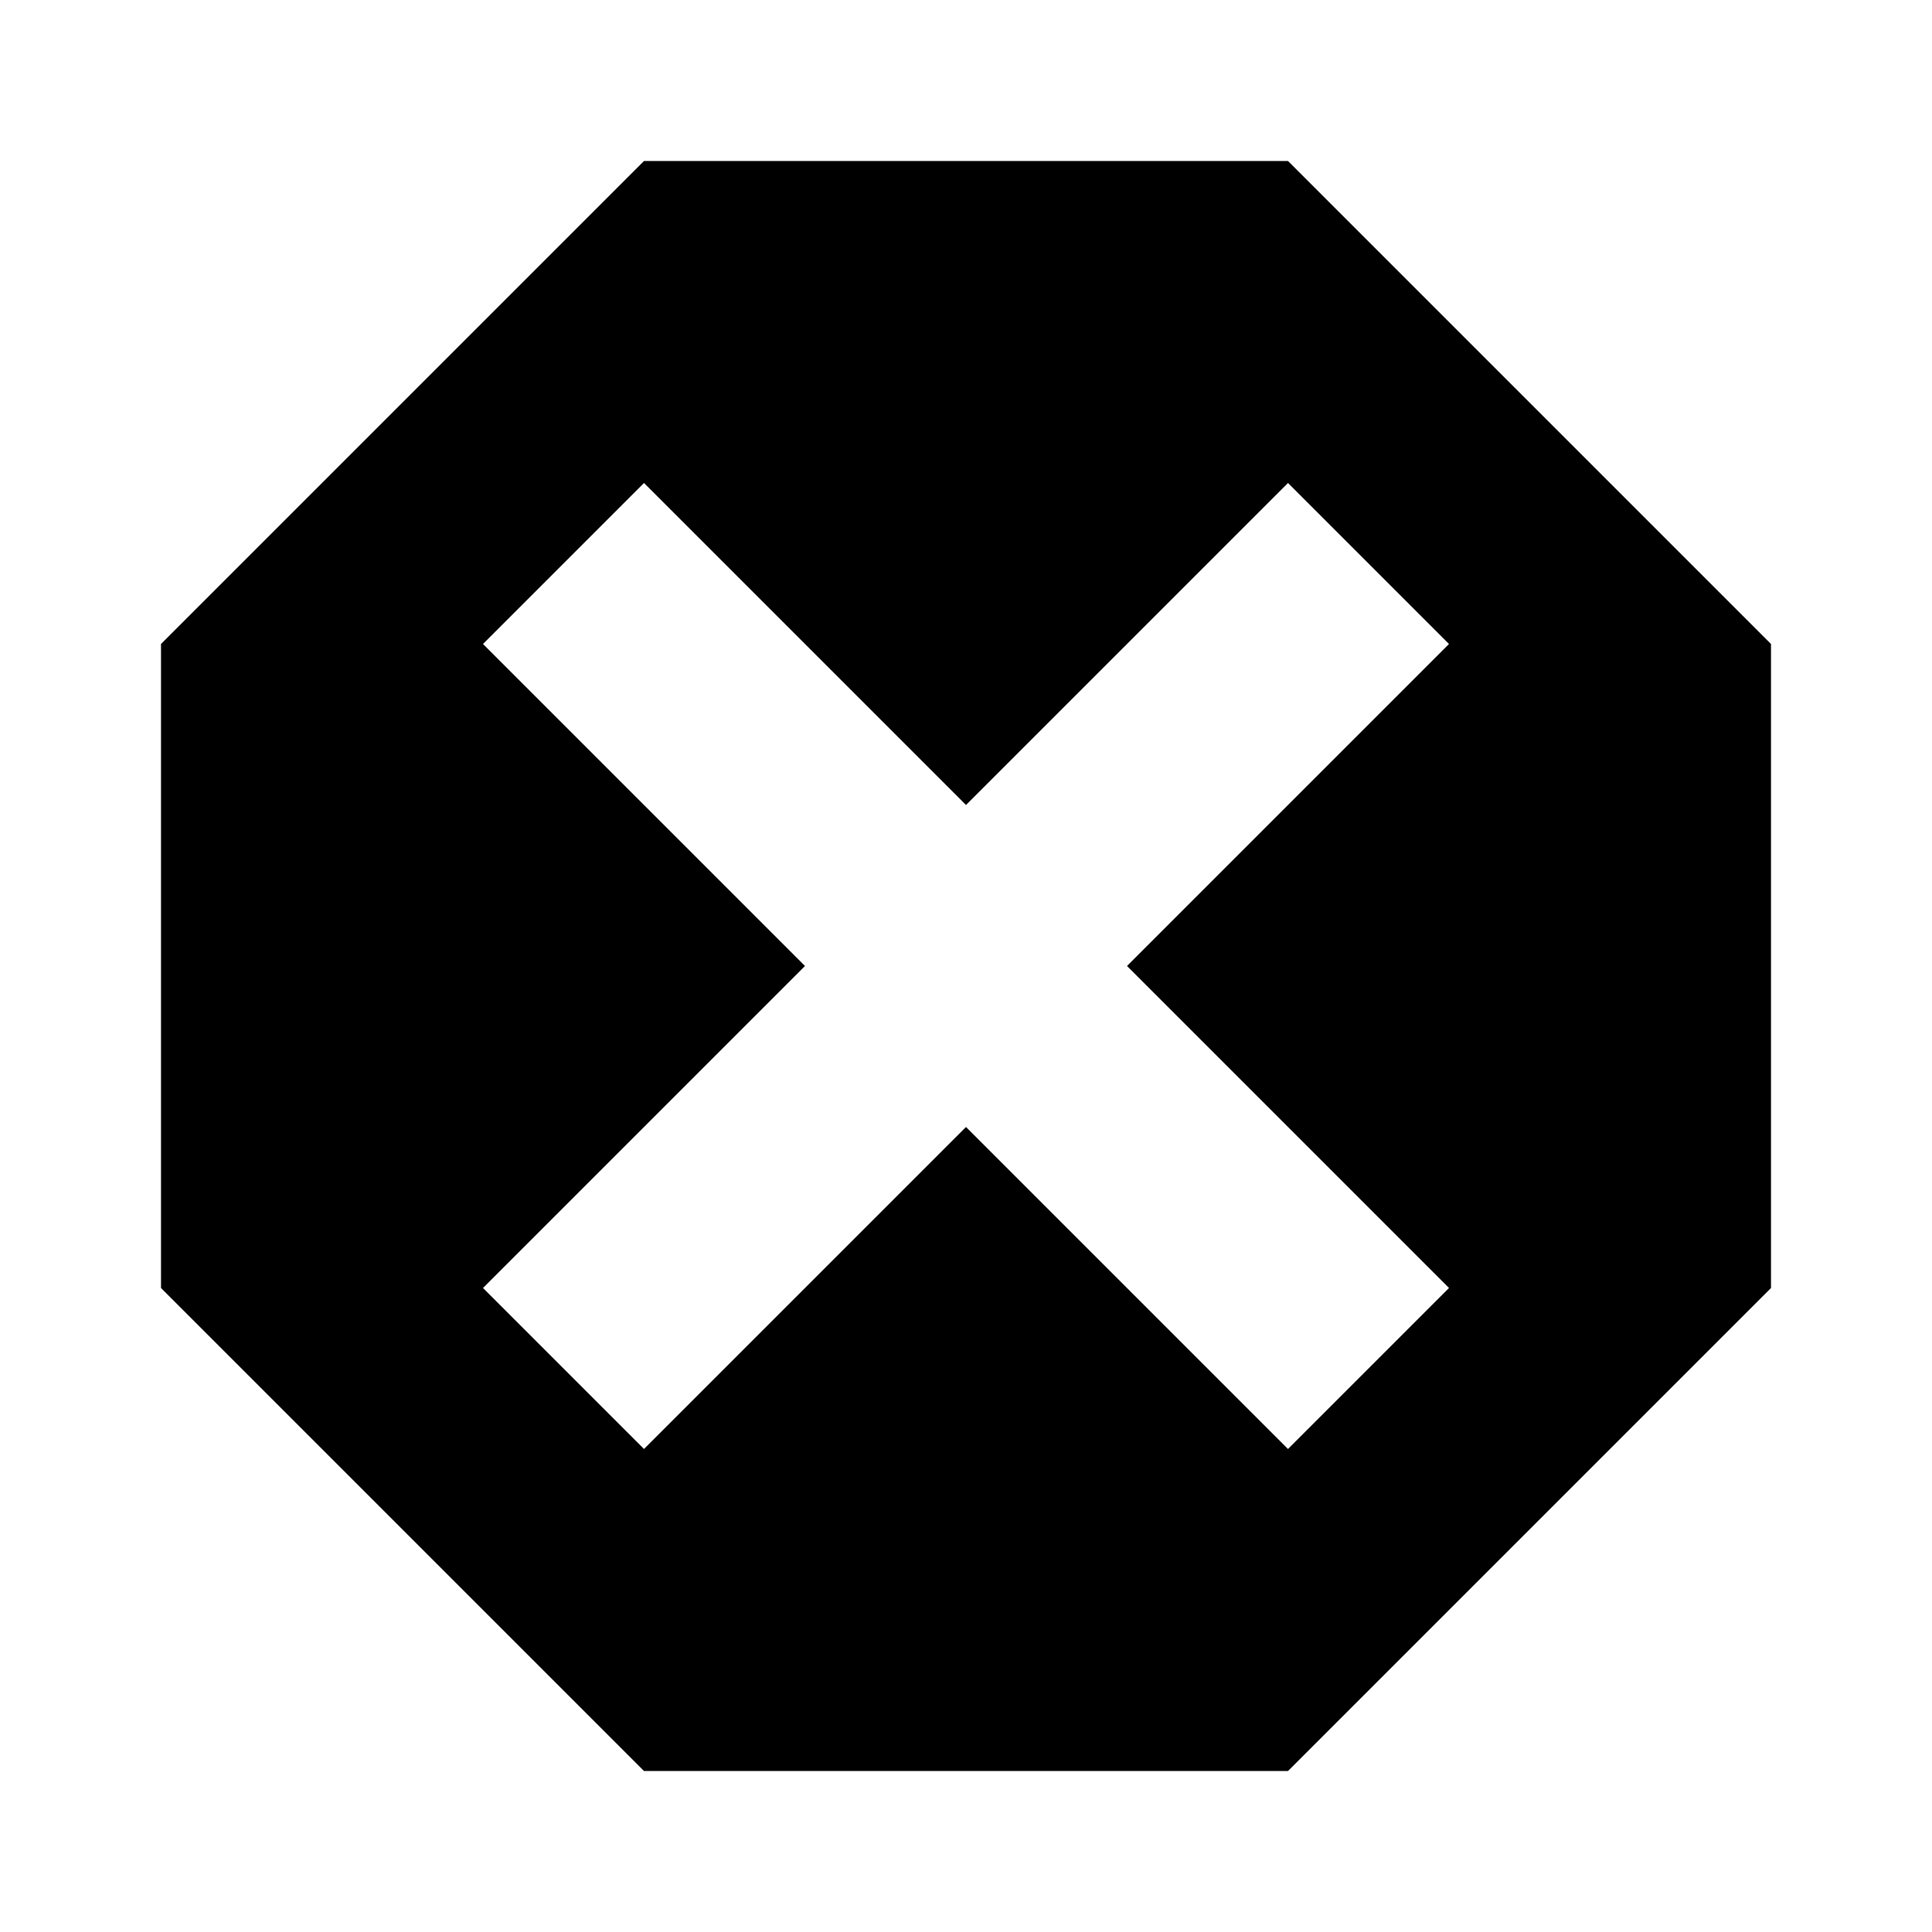
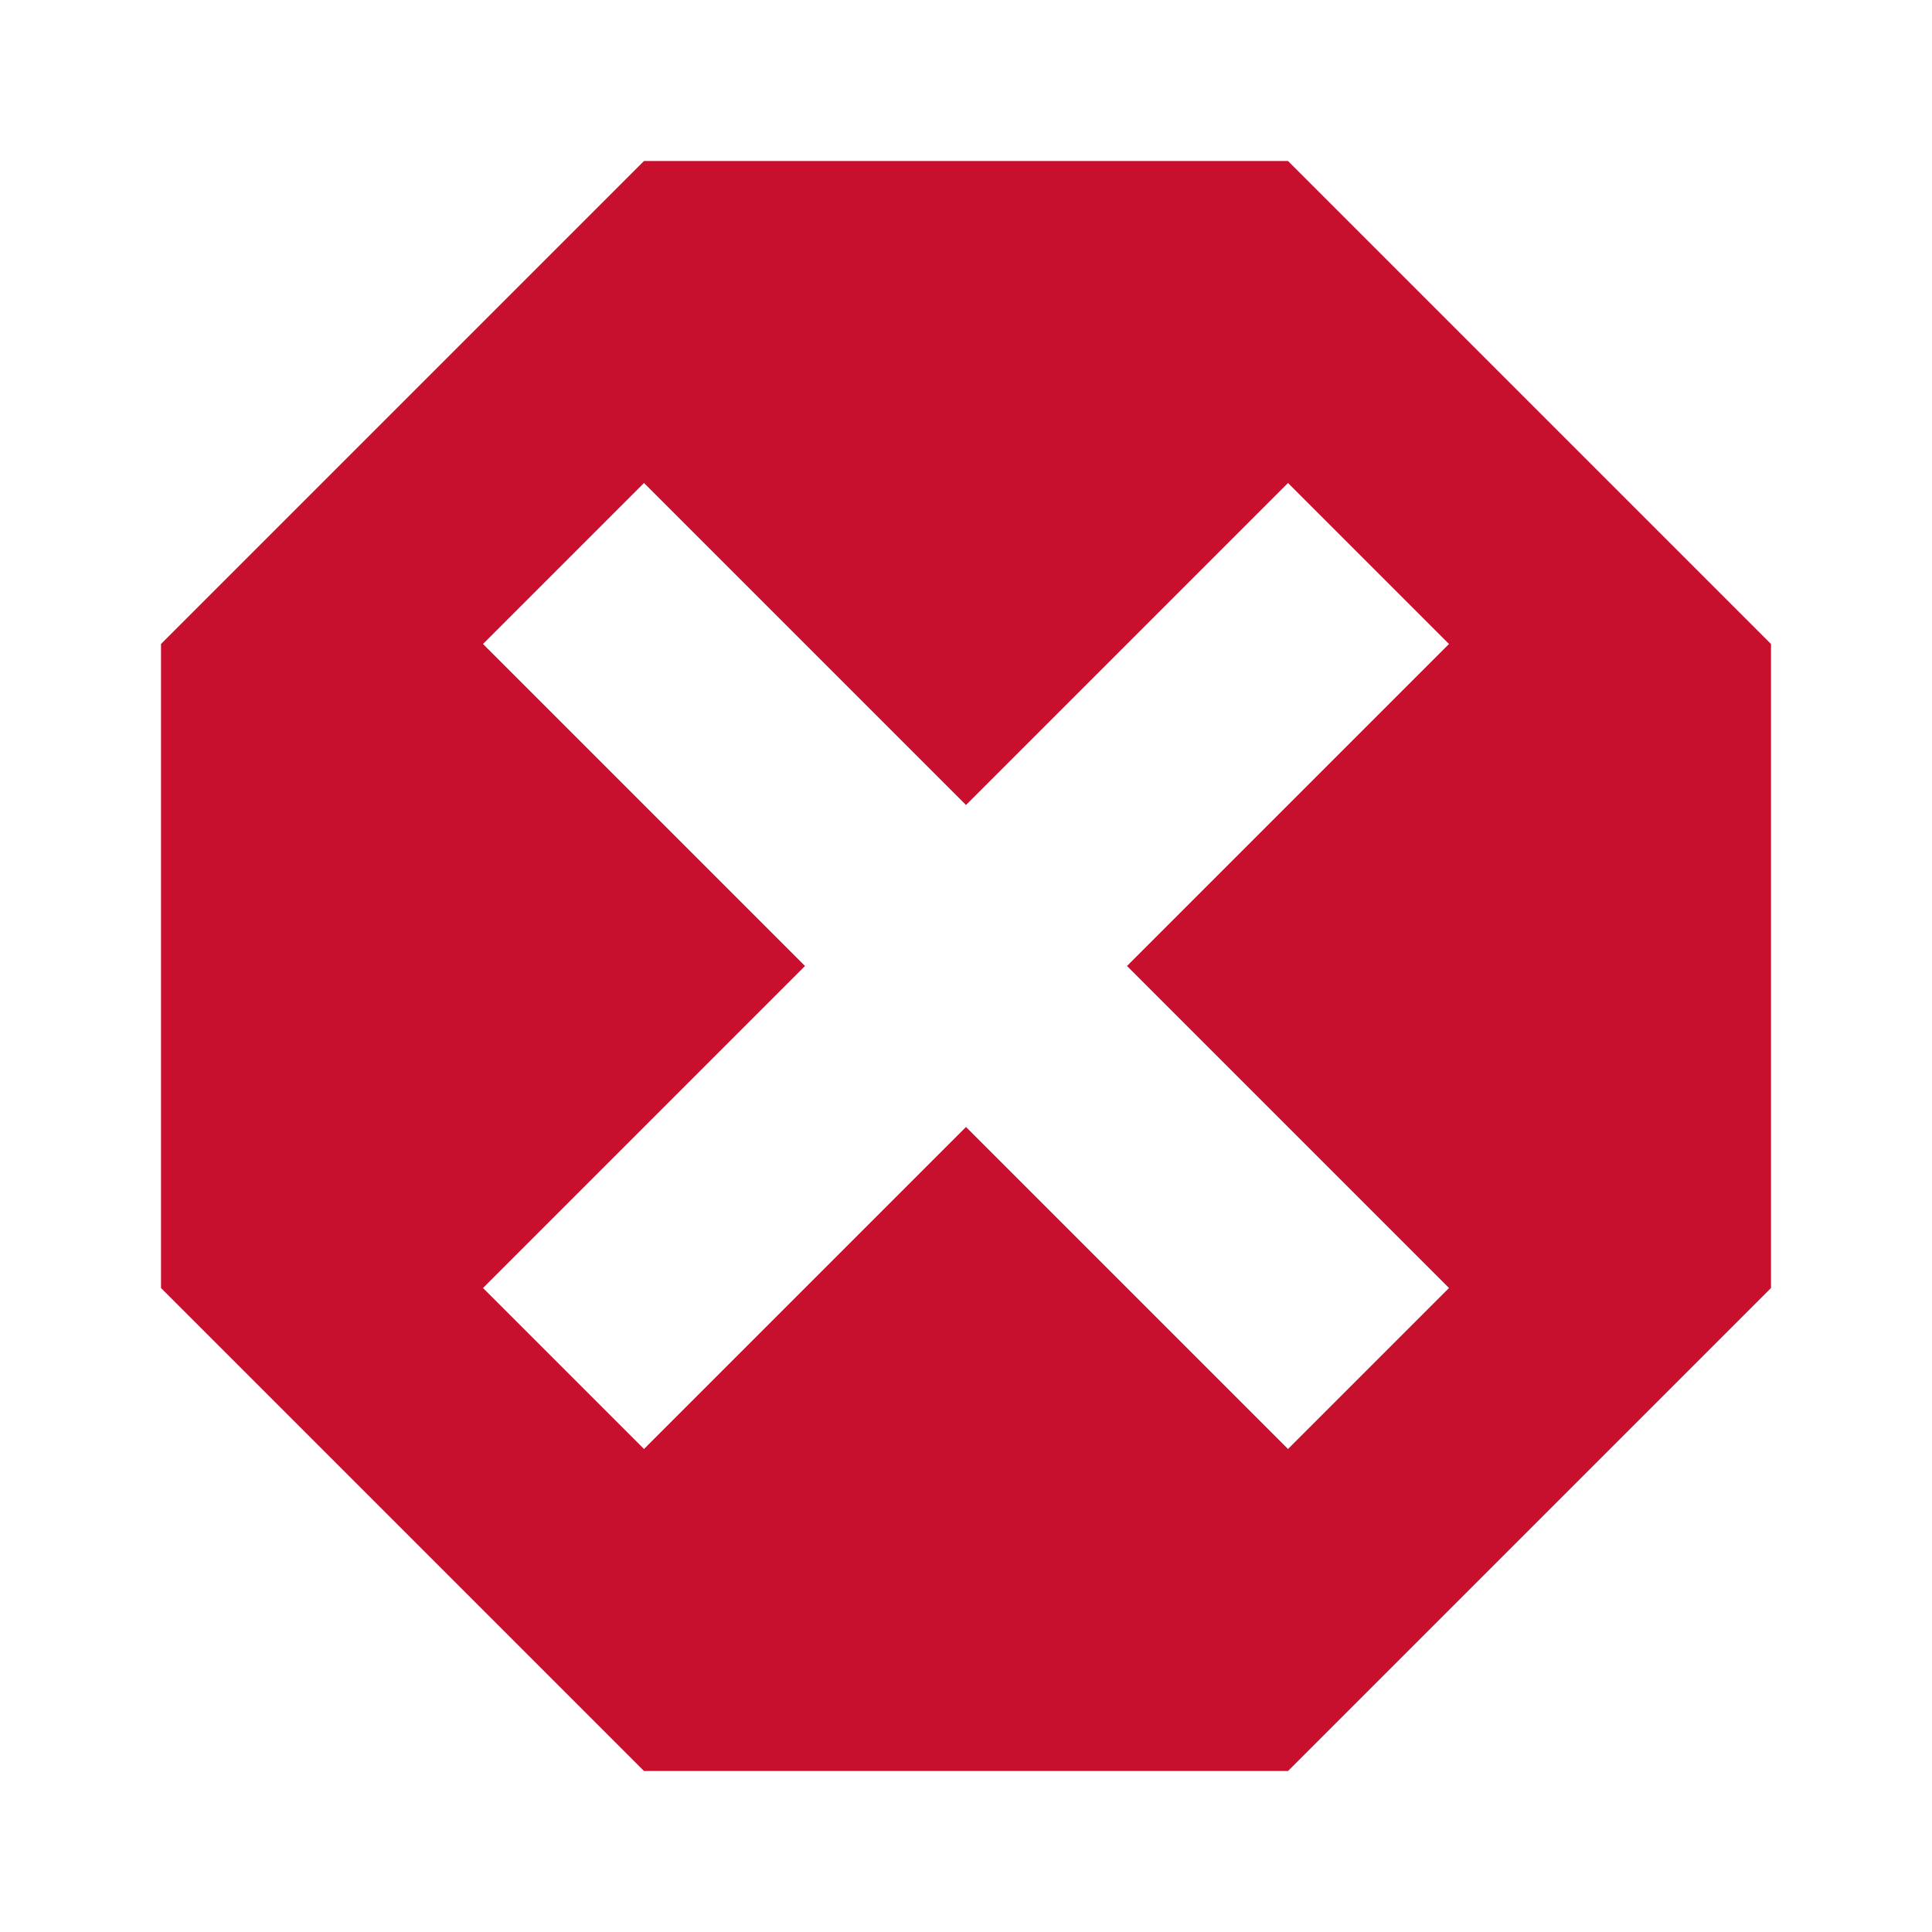
<svg xmlns="http://www.w3.org/2000/svg" width="24" height="24" viewBox="0 0 24 24" fill="none">
-   <path d="M22 8V16L16 22H8L2 16V8L8 2H16L22 8ZM12 10L8 6L6 8L10 12L6 16L8 18L12 14L16 18L18 16L14 12L18 8L16 6L12 10Z" fill="currentColor" />
+   <path d="M22 8V16L16 22H8L2 16V8L8 2H16L22 8ZM12 10L8 6L6 8L10 12L6 16L8 18L12 14L16 18L18 16L14 12L18 8L16 6L12 10Z" fill="#C8102E" />
</svg>
